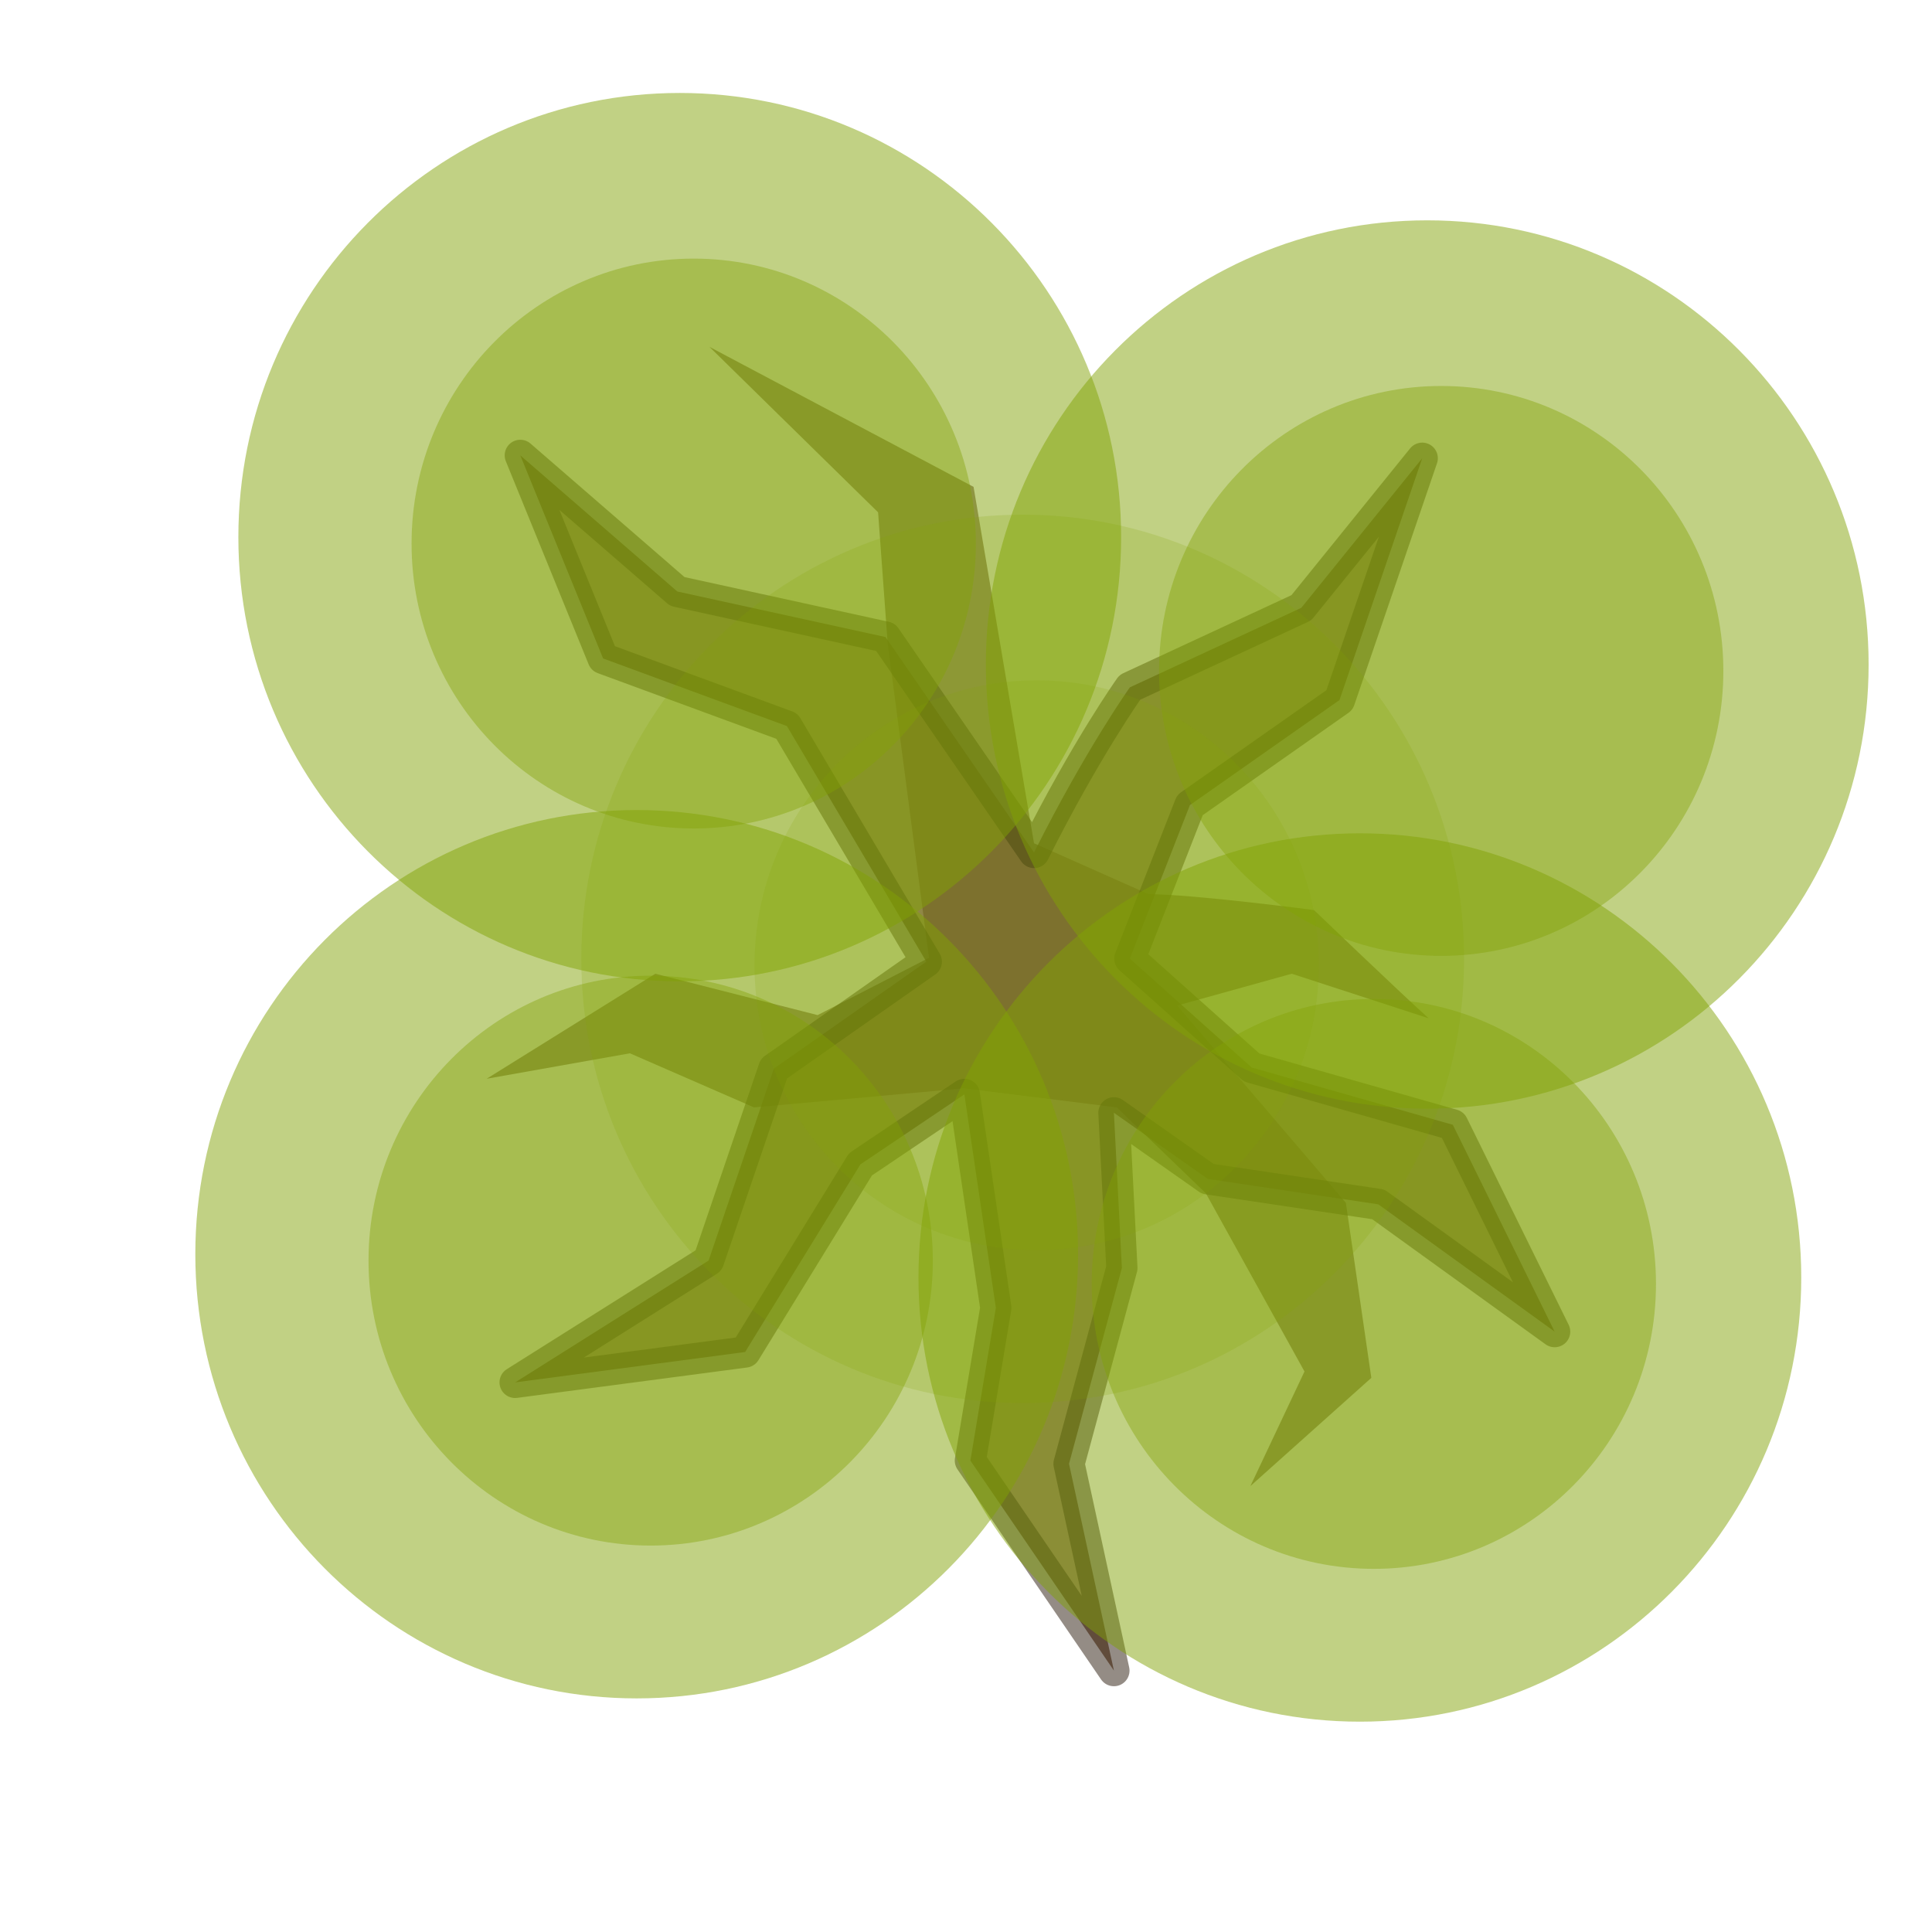
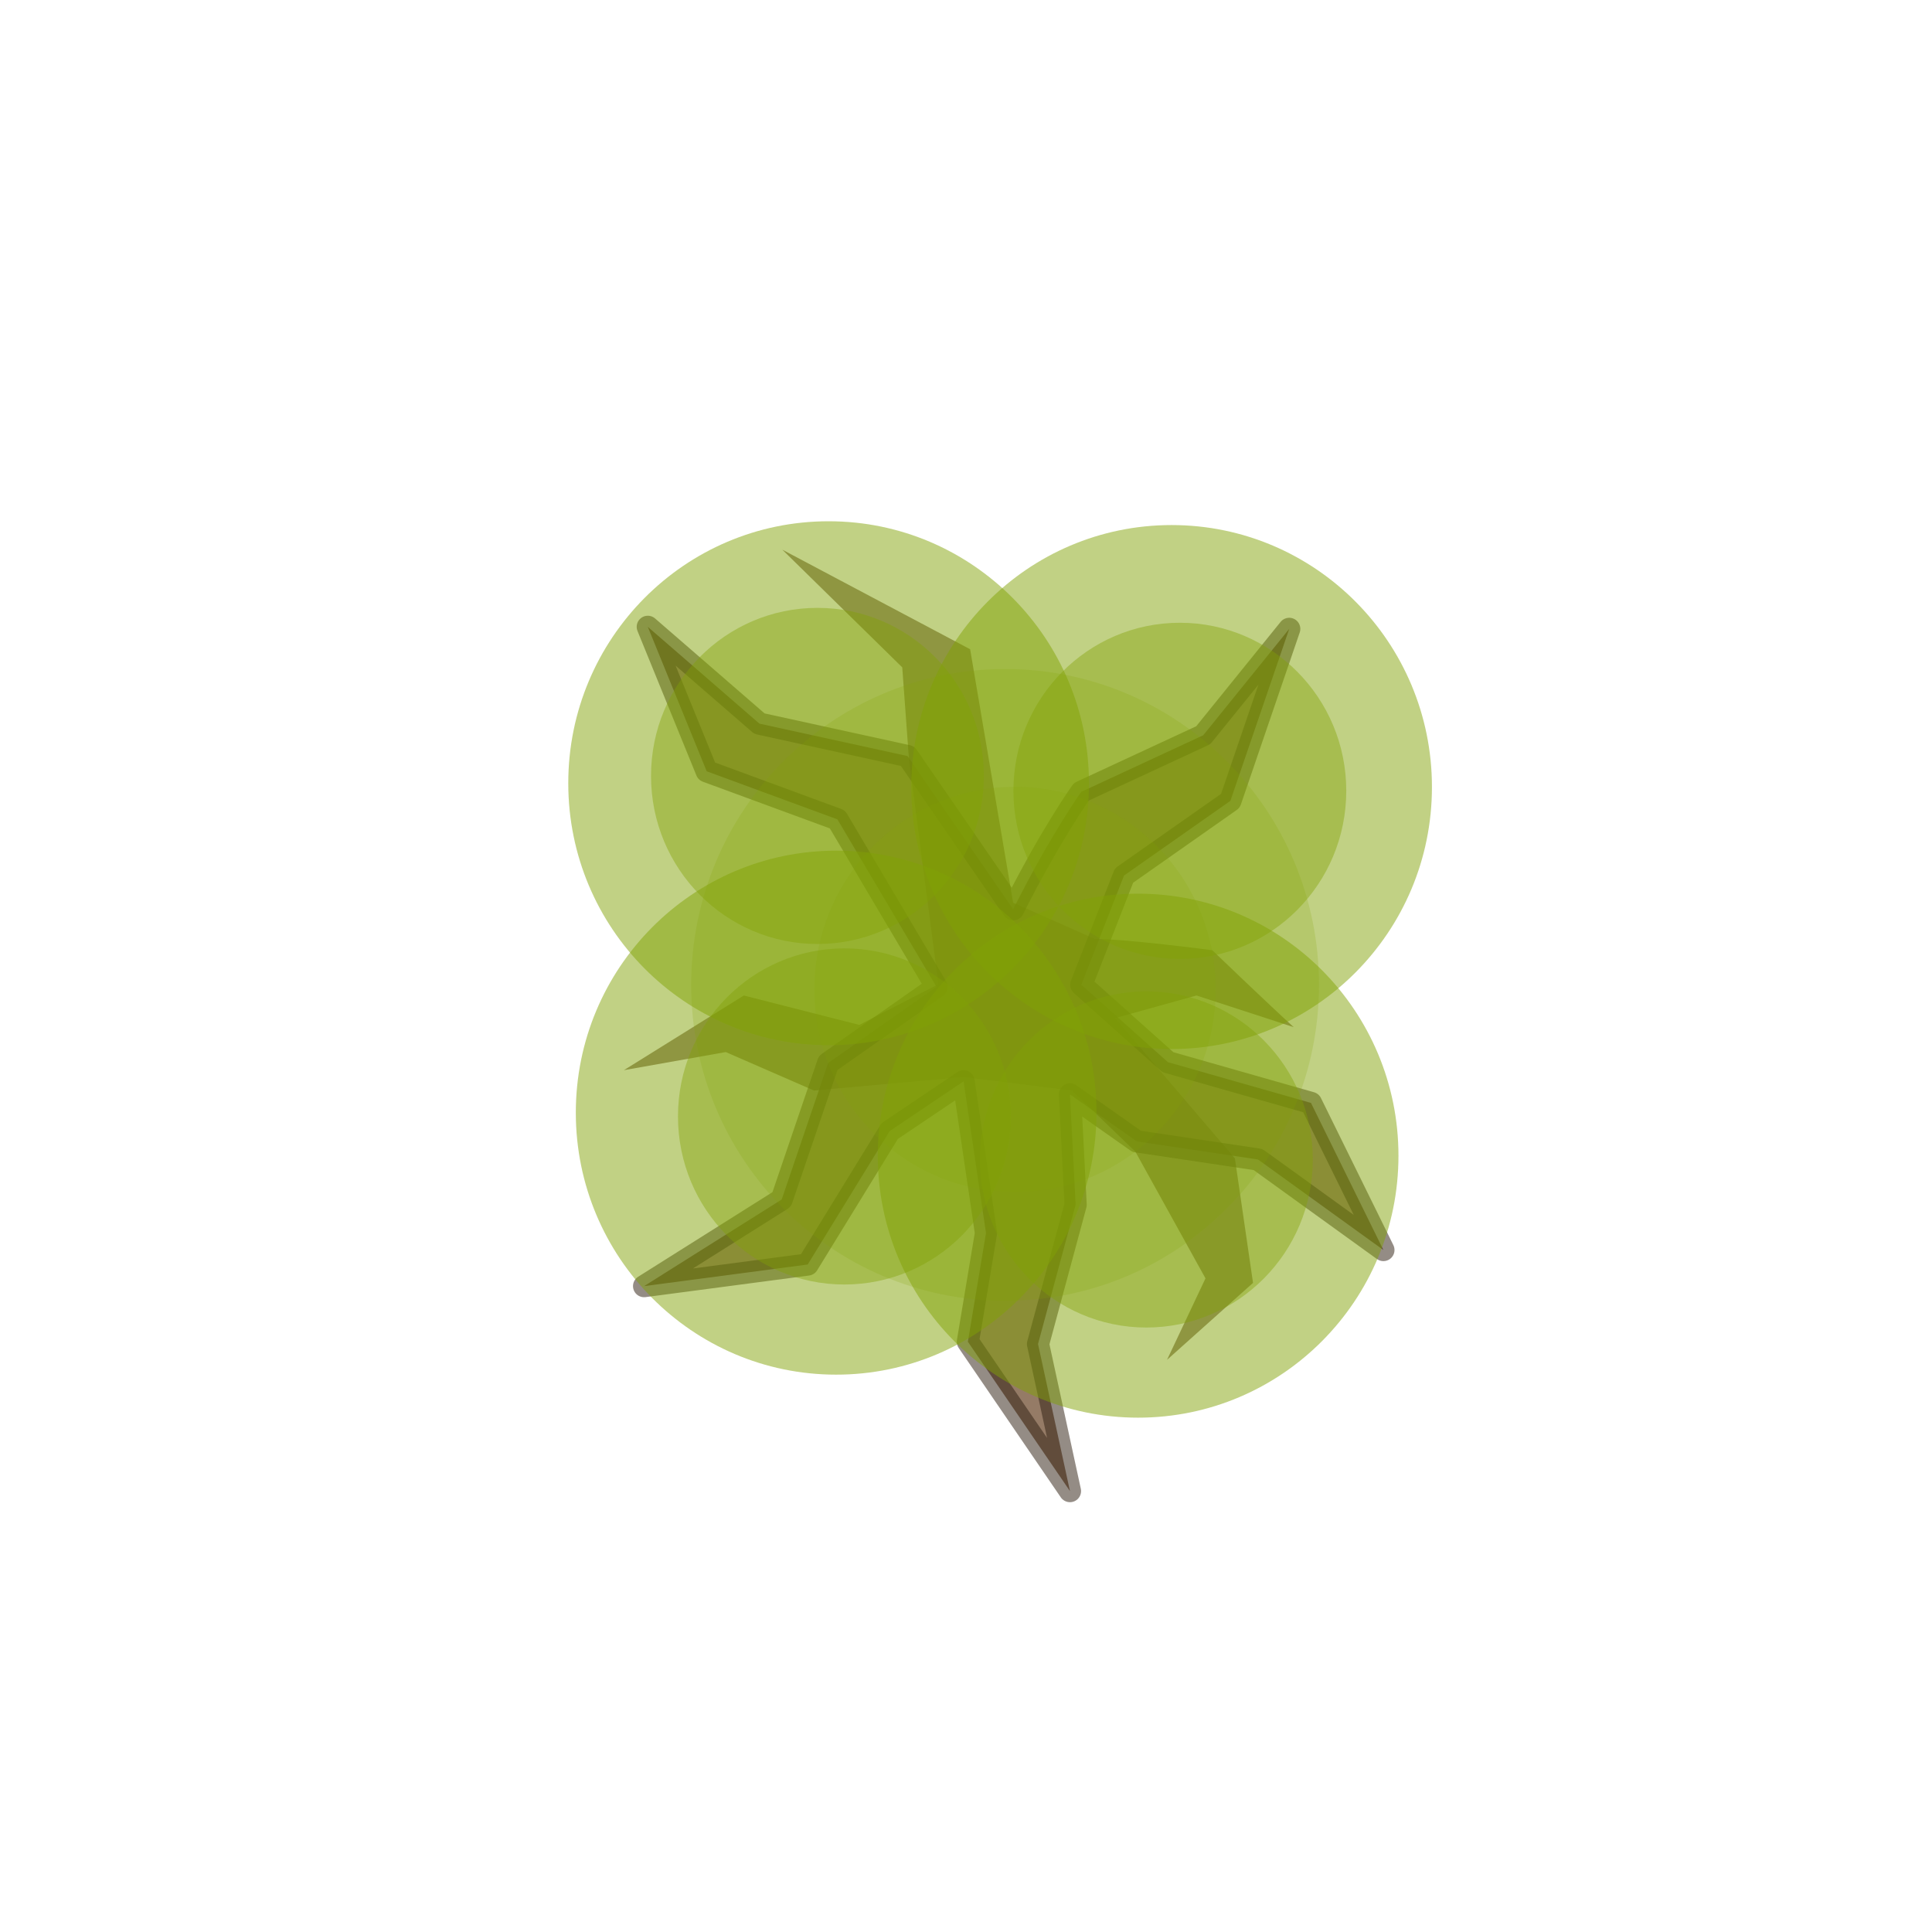
<svg xmlns="http://www.w3.org/2000/svg" width="2750" height="2750" viewBox="0 0 2750 2750" fill="none" version="1.1" id="svg48">
  <defs id="defs52" />
-   <path d="m 1870.406,1295.416 c 0,0 -172.118,-22.647 -235.53,-22.647 l -163.059,-72.471 -86.059,-507.296 -375.942,-199.295 240.059,235.53 13.588,185.706 58.882,448.413 -158.53,81.53 -231.001,-58.883 -240.059,149.471 203.824,-36.235 176.648,77 298.942,-27.177 217.412,27.177 126.824,122.294 140.412,253.648 -77,163.059 172.118,-154 -36.235,-249.118 -240.06,-280.824 163.059,-45.294 194.765,63.412 c -48.313,-43.781 -163.059,-154 -163.059,-154 z" fill="#5b3e24" id="path2" style="opacity:0.9;stroke-width:9.059;fill:#5b3e24;fill-opacity:0.664" />
-   <path d="m 1372.641,1557.796 -147.913,99.575 -164.11,267.091 -327.414,43.238 275.389,-173.423 93.007,-273.269 216.914,-152.171 -198.425,-335.322 -261.629,-96.241 -117.883,-289.131 223.5,193.767 296.387,64.854 211.361,306.66 c 74.083,-147.732 136.408,-235.068 136.408,-235.068 l 244.054,-113.236 172.118,-212.883 -117.765,344.236 -212.883,149.471 -85.525,218.545 173.386,155.006 286.329,81.53 144.94,294.413 -251.032,-181.177 -242.67,-36.235 -133.636,-94.067 11.342,220.891 -75.252,278.687 63.91,294.413 -204.322,-298.942 36.235,-217.412 z" fill="#6d4a2c" stroke="#1b1917" stroke-width="11.012" stroke-miterlimit="16" stroke-linejoin="round" id="path4" style="stroke:#312114;stroke-width:44.421;stroke-miterlimit:16;stroke-dasharray:none;stroke-opacity:0.519;fill:#6d4a2c;fill-opacity:0.726" />
-   <path opacity="0.95" d="m 339.288,764.561 c 0,349.18 281.288,632.241 628.265,632.241 346.98,0 628.265,-283.061 628.265,-632.241 0,-349.18 -281.284,-632.241 -628.265,-632.241 -346.977,0 -628.265,283.061 -628.265,632.241 z" fill="#3a4f3f" id="path6" style="fill:#81a205;fill-opacity:0.515;stroke-width:7.953" />
-   <path opacity="0.85" d="m 585.822,773.686 c 0,224.004 179.811,405.589 401.612,405.589 221.804,0 401.612,-181.584 401.612,-405.589 0,-223.996 -179.808,-405.588 -401.612,-405.588 -221.801,0 -401.612,181.592 -401.612,405.588 z" fill="#485e52" id="path12" style="opacity:0.8;fill:#81a205;fill-opacity:0.515;stroke-width:7.953" />
-   <path opacity="0.95" d="m 1403.247,945.863 c 0,349.18 281.288,632.241 628.265,632.241 346.98,0 628.264,-283.061 628.264,-632.241 0,-349.18 -281.284,-632.241 -628.264,-632.241 -346.977,0 -628.265,283.061 -628.265,632.241 z" fill="#3a4f3f" id="path6-1" style="fill:#81a205;fill-opacity:0.515;stroke-width:7.953" />
-   <path opacity="0.85" d="m 1649.781,954.988 c 0,224.004 179.811,405.589 401.612,405.589 221.804,0 401.612,-181.584 401.612,-405.589 0,-223.996 -179.808,-405.588 -401.612,-405.588 -221.801,0 -401.612,181.592 -401.612,405.588 z" fill="#485e52" id="path12-9" style="opacity:0.8;fill:#81a205;fill-opacity:0.515;stroke-width:7.953" />
-   <path opacity="0.95" d="m 1307.357,1818.378 c 0,349.18 281.288,632.241 628.265,632.241 346.98,0 628.264,-283.061 628.264,-632.241 0,-349.18 -281.284,-632.241 -628.264,-632.241 -346.977,0 -628.265,283.061 -628.265,632.241 z" fill="#3a4f3f" id="path6-1-9" style="fill:#81a205;fill-opacity:0.515;stroke-width:7.953" />
-   <path opacity="0.85" d="m 1553.891,1827.503 c 0,224.004 179.811,405.589 401.612,405.589 221.804,0 401.612,-181.584 401.612,-405.589 0,-223.996 -179.808,-405.589 -401.612,-405.589 -221.801,0 -401.612,181.592 -401.612,405.589 z" fill="#485e52" id="path12-9-5" style="opacity:0.8;fill:#81a205;fill-opacity:0.515;stroke-width:7.953" />
-   <path opacity="0.95" d="m 278.024,1785.249 c 0,349.18 281.288,632.241 628.265,632.241 346.98,0 628.264,-283.061 628.264,-632.241 0,-349.18 -281.284,-632.241 -628.264,-632.241 -346.977,0 -628.265,283.061 -628.265,632.241 z" fill="#3a4f3f" id="path6-1-9-2" style="fill:#81a205;fill-opacity:0.515;stroke-width:7.953" />
-   <path opacity="0.85" d="m 524.558,1794.374 c 0,224.004 179.811,405.589 401.612,405.589 221.804,0 401.612,-181.584 401.612,-405.589 0,-223.996 -179.808,-405.589 -401.612,-405.589 -221.801,0 -401.612,181.592 -401.612,405.589 z" fill="#485e52" id="path12-9-5-4" style="opacity:0.8;fill:#81a205;fill-opacity:0.515;stroke-width:7.953" />
-   <path opacity="0.95" d="m 827.425,1364.812 c 0,349.18 281.288,632.241 628.265,632.241 346.98,0 628.264,-283.061 628.264,-632.241 0,-349.18 -281.284,-632.241 -628.264,-632.241 -346.977,0 -628.265,283.061 -628.265,632.241 z" fill="#3a4f3f" id="path6-1-9-2-1" style="fill:#81a205;fill-opacity:0.195;stroke-width:7.953" />
-   <path opacity="0.85" d="m 1073.959,1373.938 c 0,224.004 179.811,405.589 401.612,405.589 221.804,0 401.612,-181.584 401.612,-405.589 0,-223.996 -179.808,-405.588 -401.612,-405.588 -221.801,0 -401.612,181.592 -401.612,405.588 z" fill="#485e52" id="path12-9-5-4-8" style="opacity:0.8;fill:#81a205;fill-opacity:0.195;stroke-width:7.953" />
+   <path d="m 1725.558,1352.55 c 0,0 -122.405,-16.106 -167.501,-16.106 l -115.962,-51.539 -61.202,-360.772 -267.358,-141.732 170.722,167.501 9.664,132.068 41.875,318.897 -112.741,57.981 -164.28,-41.875 -170.722,106.299 144.953,-25.769 125.626,54.76 212.598,-19.327 154.617,19.327 90.193,86.972 99.856,180.386 -54.76,115.962 122.405,-109.52 -25.769,-177.165 -170.722,-199.713 115.962,-32.212 138.511,45.096 c -34.359,-31.136 -115.962,-109.52 -115.962,-109.52 z" fill="#5b3e24" id="path2" style="opacity:0.9;fill:#5b3e24;fill-opacity:0.664;stroke-width:6.442" />
+   <path d="m 1371.564,1539.146 -105.191,70.814 -116.71,189.946 -232.846,30.749 195.848,-123.332 66.144,-194.34 154.262,-108.219 -141.113,-238.47 -186.061,-68.444 -83.834,-205.621 158.946,137.801 210.781,46.122 150.313,218.087 c 52.685,-105.062 97.009,-167.173 97.009,-167.173 l 173.563,-80.529 122.405,-151.395 -83.751,244.809 -151.395,106.299 -60.822,155.422 123.307,110.235 203.628,57.981 103.076,209.376 -178.526,-128.847 -172.579,-25.769 -95.038,-66.897 8.066,157.09 -53.517,198.193 45.451,209.376 -145.307,-212.598 25.769,-154.616 z" fill="#6d4a2c" stroke="#1b1917" stroke-width="11.012" stroke-miterlimit="16" stroke-linejoin="round" id="path4" style="fill:#6d4a2c;fill-opacity:0.726;stroke:#312114;stroke-width:31.591;stroke-miterlimit:16;stroke-dasharray:none;stroke-opacity:0.519" />
+   <path opacity="0.95" d="m 808.875,1114.866 c 0,205.955 165.91,372.911 370.565,372.911 204.657,0 370.565,-166.956 370.565,-372.911 0,-205.954 -165.908,-372.911 -370.565,-372.911 -204.655,0 -370.565,166.956 -370.565,372.911 z" fill="#3a4f3f" id="path6" style="fill:#81a205;fill-opacity:0.515;stroke-width:4.691" />
+   <path opacity="0.85" d="m 926.67,1104.467 c 0,132.123 106.057,239.226 236.88,239.226 130.826,0 236.88,-107.103 236.88,-239.226 0,-132.118 -106.055,-239.226 -236.88,-239.226 -130.823,0 -236.88,107.107 -236.88,239.226 z" fill="#485e52" id="path12" style="opacity:0.8;fill:#81a205;fill-opacity:0.515;stroke-width:4.691" />
+   <path opacity="0.95" d="m 1297.094,1120.277 c 0,205.954 165.91,372.911 370.565,372.911 204.657,0 370.565,-166.956 370.565,-372.911 0,-205.955 -165.908,-372.911 -370.565,-372.911 -204.655,0 -370.565,166.956 -370.565,372.911 z" fill="#3a4f3f" id="path6-7" style="fill:#81a205;fill-opacity:0.515;stroke-width:4.691" />
+   <path opacity="0.85" d="m 1442.506,1125.66 c 0,132.123 106.057,239.226 236.88,239.226 130.826,0 236.88,-107.103 236.88,-239.226 0,-132.118 -106.055,-239.226 -236.88,-239.226 -130.824,0 -236.88,107.107 -236.88,239.226 z" fill="#485e52" id="path12-8" style="opacity:0.8;fill:#81a205;fill-opacity:0.515;stroke-width:4.691" />
+   <path opacity="0.95" d="m 983.824,1401.902 c 0,248.325 200.042,449.629 446.801,449.629 246.761,0 446.801,-201.304 446.801,-449.629 0,-248.325 -200.04,-449.629 -446.801,-449.629 -246.758,0 -446.801,201.303 -446.801,449.629 z" fill="#3a4f3f" id="path6-1-9-2-1" style="fill:#81a205;fill-opacity:0.195;stroke-width:5.656" />
+   <path opacity="0.85" d="m 1159.151,1408.392 c 0,159.304 127.876,288.441 285.613,288.441 157.74,0 285.613,-129.137 285.613,-288.441 0,-159.299 -127.873,-288.441 -285.613,-288.441 -157.738,0 -285.613,129.142 -285.613,288.441 z" fill="#485e52" id="path12-9-5-4-8" style="opacity:0.8;fill:#81a205;fill-opacity:0.195;stroke-width:5.656" />
+   <path opacity="0.95" d="m 1249.433,1644.989 c 0,205.954 165.91,372.911 370.565,372.911 204.657,0 370.565,-166.956 370.565,-372.911 0,-205.954 -165.908,-372.911 -370.565,-372.911 -204.655,0 -370.565,166.956 -370.565,372.911 z" fill="#3a4f3f" id="path6-7-5" style="fill:#81a205;fill-opacity:0.515;stroke-width:4.691" />
+   <path opacity="0.85" d="m 1394.845,1650.372 c 0,132.123 106.057,239.226 236.88,239.226 130.826,0 236.88,-107.103 236.88,-239.226 0,-132.118 -106.055,-239.226 -236.88,-239.226 -130.824,0 -236.88,107.107 -236.88,239.226 z" fill="#485e52" id="path12-8-4" style="opacity:0.8;fill:#81a205;fill-opacity:0.515;stroke-width:4.691" />
+   <path opacity="0.95" d="m 819.614,1583.755 c 0,205.954 165.91,372.911 370.565,372.911 204.657,0 370.565,-166.956 370.565,-372.911 0,-205.954 -165.908,-372.911 -370.565,-372.911 -204.655,0 -370.565,166.956 -370.565,372.911 z" fill="#3a4f3f" id="path6-7-58" style="fill:#81a205;fill-opacity:0.515;stroke-width:4.691" />
+   <path opacity="0.85" d="m 965.025,1589.137 c 0,132.123 106.057,239.226 236.88,239.226 130.826,0 236.88,-107.103 236.88,-239.226 0,-132.118 -106.055,-239.226 -236.88,-239.226 -130.824,0 -236.88,107.108 -236.88,239.226 z" fill="#485e52" id="path12-8-9" style="opacity:0.8;fill:#81a205;fill-opacity:0.515;stroke-width:4.691" />
</svg>
